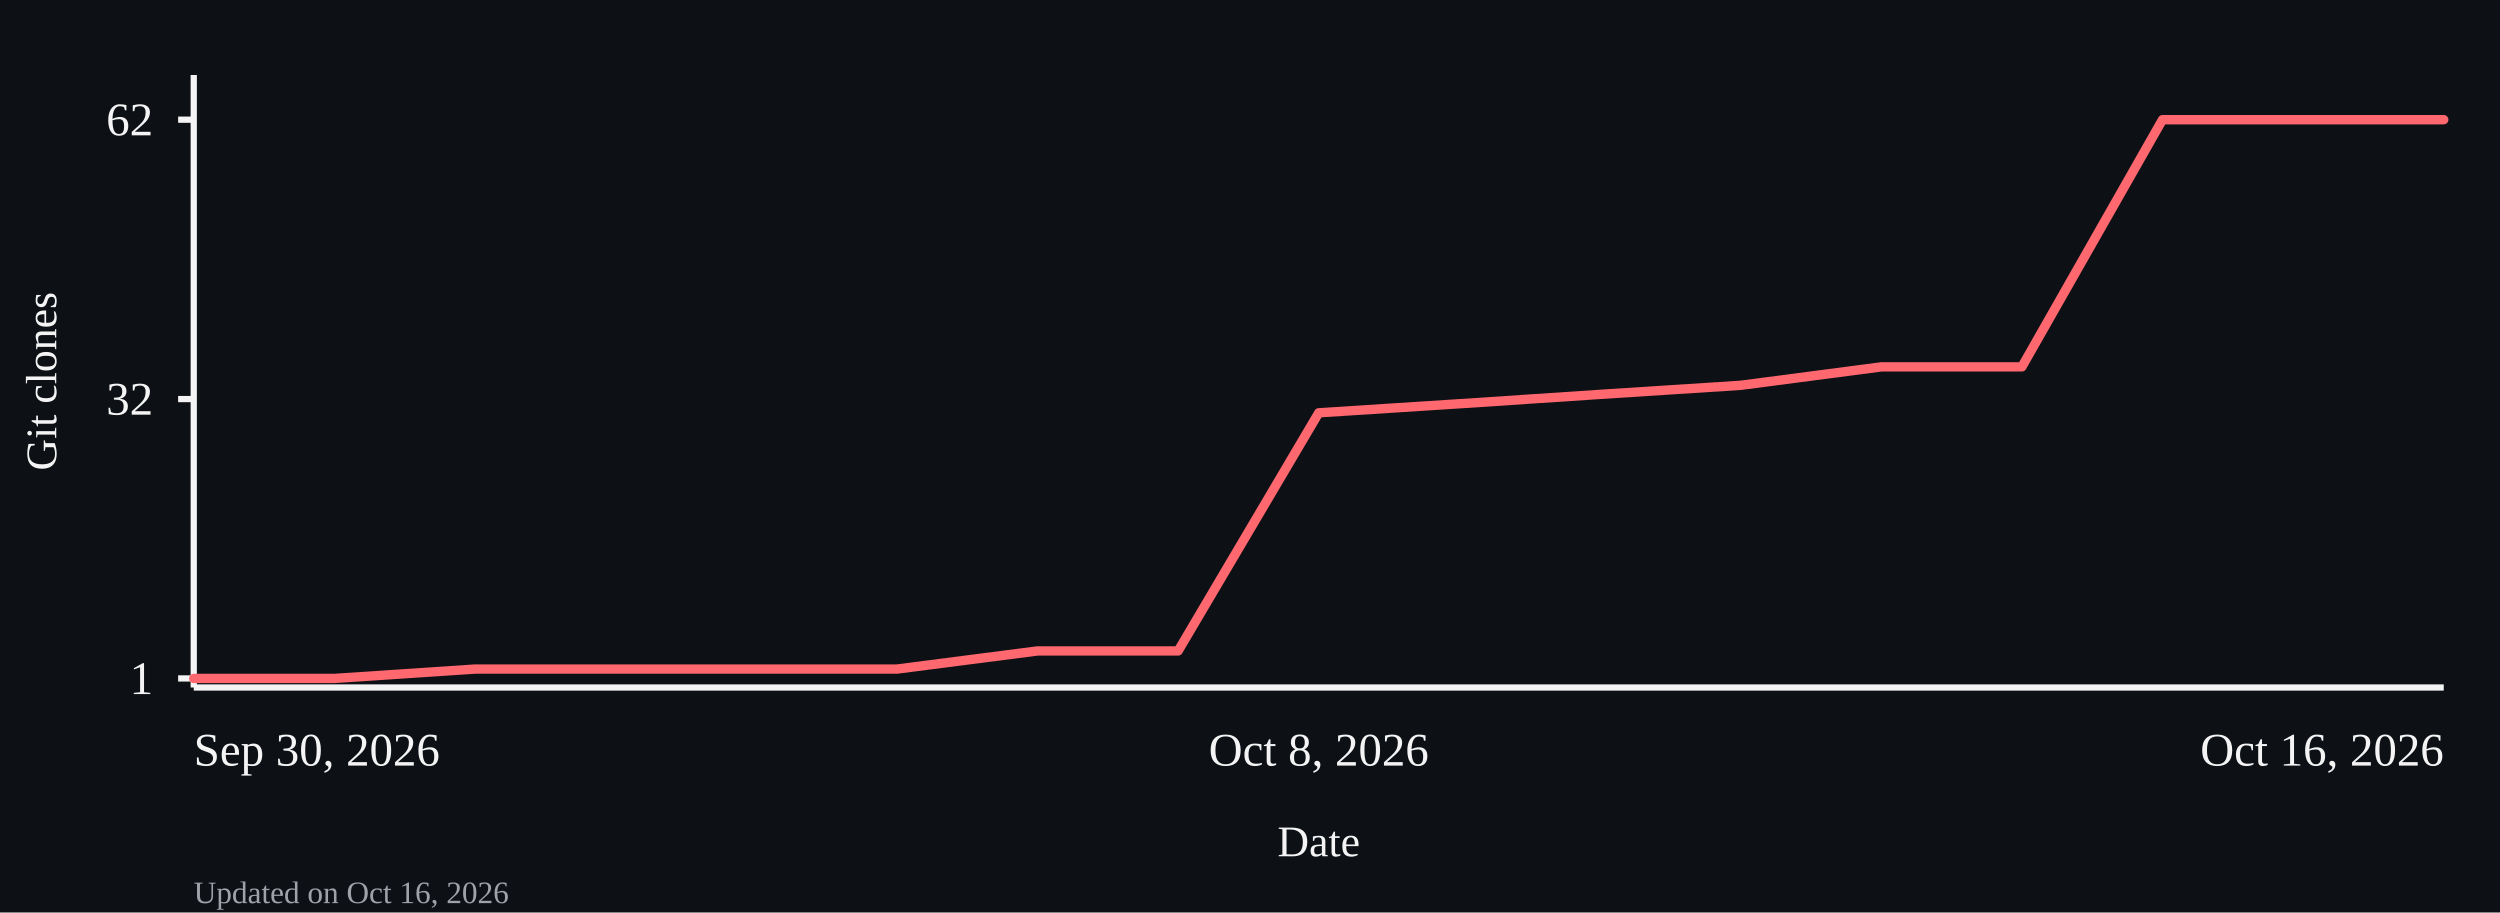
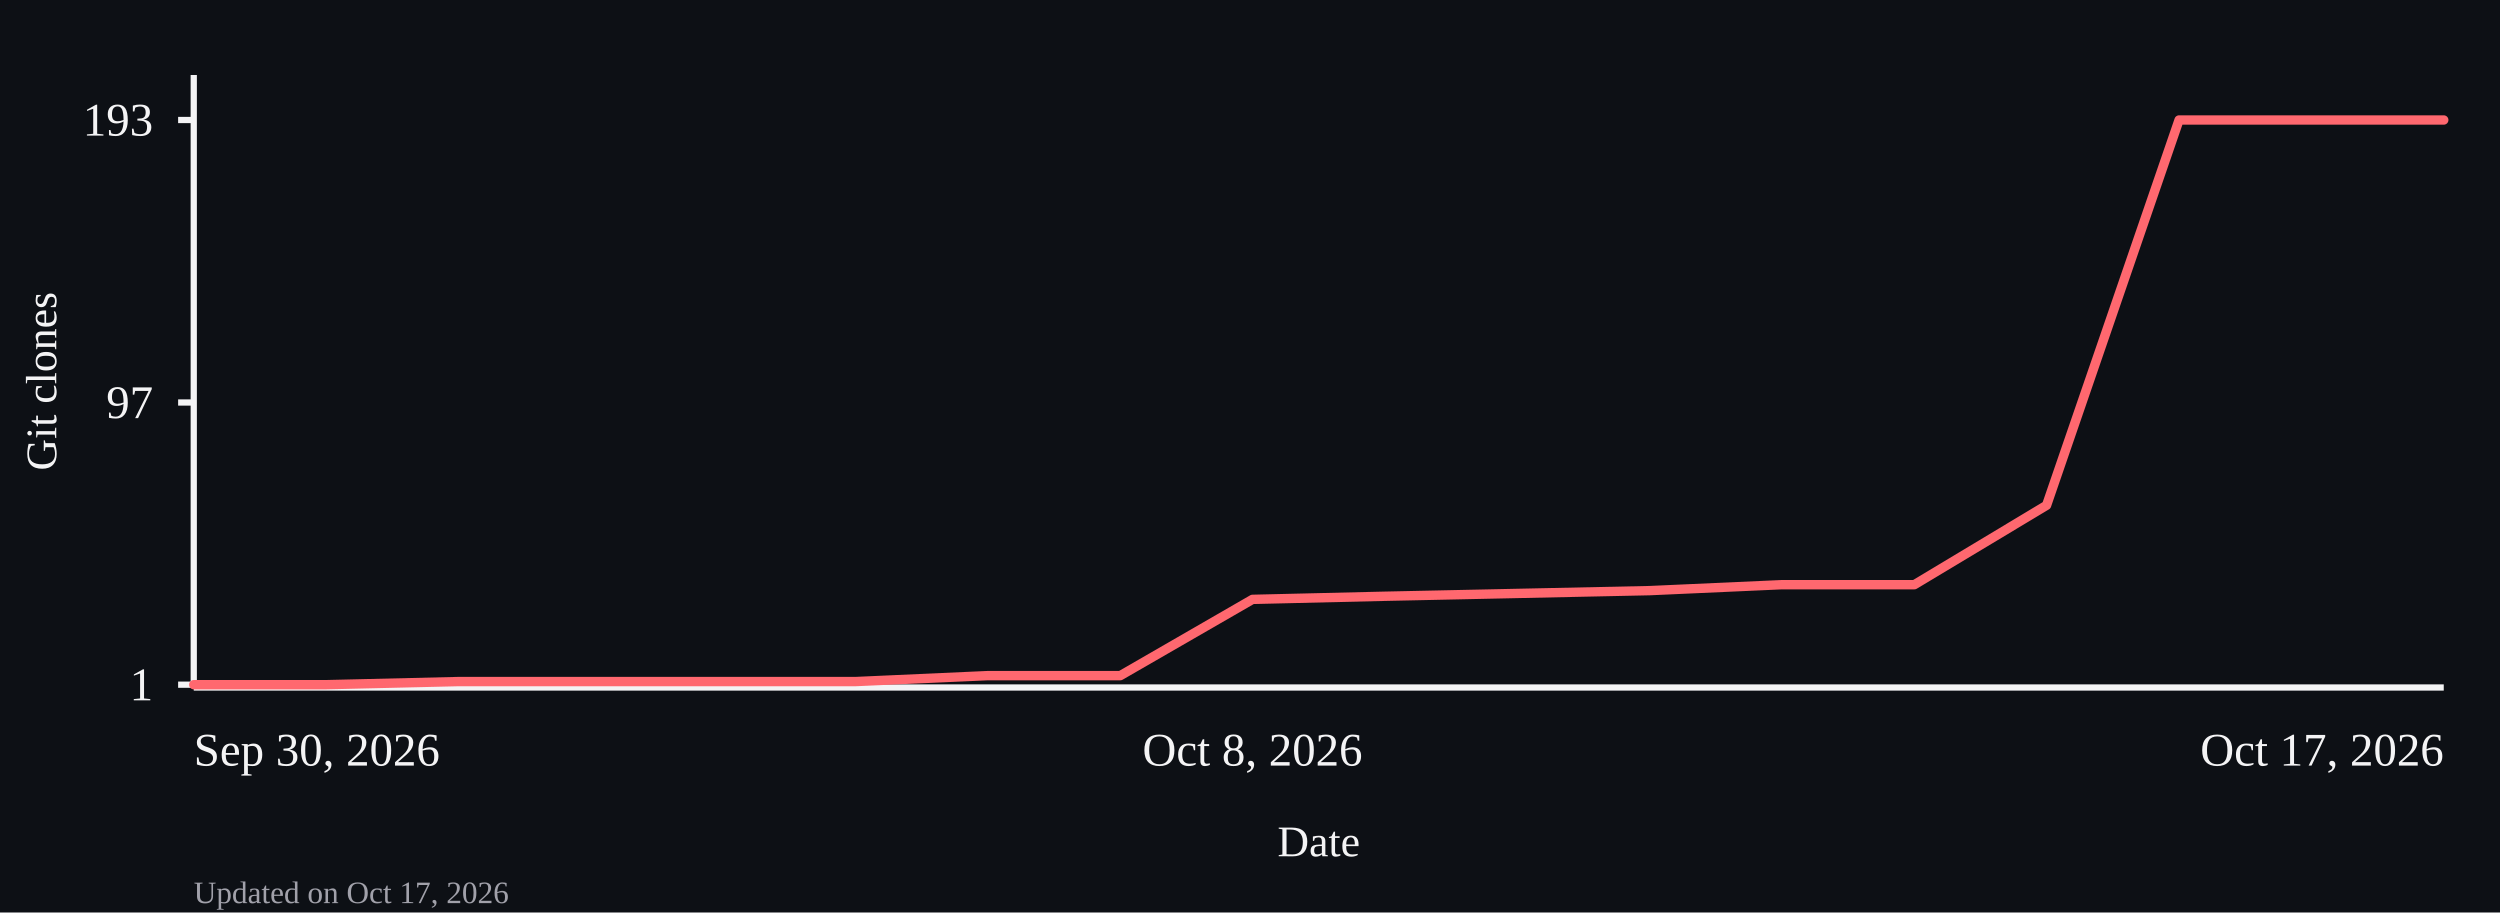
<svg xmlns="http://www.w3.org/2000/svg" width="800" height="292" viewBox="0 0 800 292" role="img" aria-labelledby="title desc">
  <rect width="800" height="292" fill="#0d1015" />
-   <line x1="57" y1="38.3" x2="62" y2="38.3" stroke="#f4f4f5" stroke-width="2" />
-   <text x="49" y="43.3" text-anchor="end" fill="#f4f4f5" font-size="15">62</text>
-   <line x1="57" y1="127.7" x2="62" y2="127.7" stroke="#f4f4f5" stroke-width="2" />
-   <text x="49" y="132.7" text-anchor="end" fill="#f4f4f5" font-size="15">32</text>
-   <line x1="57" y1="217.1" x2="62" y2="217.1" stroke="#f4f4f5" stroke-width="2" />
-   <text x="49" y="222.1" text-anchor="end" fill="#f4f4f5" font-size="15">1</text>
+   <line x1="57" y1="38.4" x2="62" y2="38.4" stroke="#f4f4f5" stroke-width="2" />
+   <text x="49" y="43.4" text-anchor="end" fill="#f4f4f5" font-size="15">193</text>
+   <line x1="57" y1="128.8" x2="62" y2="128.8" stroke="#f4f4f5" stroke-width="2" />
+   <text x="49" y="133.8" text-anchor="end" fill="#f4f4f5" font-size="15">97</text>
+   <line x1="57" y1="219.1" x2="62" y2="219.1" stroke="#f4f4f5" stroke-width="2" />
+   <text x="49" y="224.1" text-anchor="end" fill="#f4f4f5" font-size="15">1</text>
  <line x1="62" y1="24" x2="62" y2="220" stroke="#f4f4f5" stroke-width="2" />
  <line x1="62" y1="220" x2="782" y2="220" stroke="#f4f4f5" stroke-width="2" />
-   <path d="M62.0 217.1 L107.0 217.1 L152.0 214.1 L197.0 214.1 L242.0 214.1 L287.0 214.1 L332.0 208.3 L377.0 208.3 L422.0 132.1 L467.0 129.2 L512.0 126.2 L557.0 123.3 L602.0 117.4 L647.0 117.4 L692.0 38.3 L737.0 38.3 L782.0 38.3" fill="none" stroke="#ff686f" stroke-width="3" stroke-linecap="round" stroke-linejoin="round" />
+   <path d="M62.0 219.1 L104.4 219.1 L146.7 218.1 L189.1 218.1 L231.4 218.1 L273.8 218.1 L316.1 216.2 L358.5 216.2 L400.8 191.8 L443.2 190.8 L485.5 189.9 L527.9 189.0 L570.2 187.1 L612.6 187.1 L654.9 161.7 L697.3 38.4 L739.6 38.4 L782.0 38.4" fill="none" stroke="#ff686f" stroke-width="3" stroke-linecap="round" stroke-linejoin="round" />
  <text x="62.0" y="245" text-anchor="start" fill="#f4f4f5" font-size="15">Sep 30, 2026</text>
-   <text x="422.0" y="245" text-anchor="middle" fill="#f4f4f5" font-size="15">Oct 8, 2026</text>
-   <text x="782.0" y="245" text-anchor="end" fill="#f4f4f5" font-size="15">Oct 16, 2026</text>
+   <text x="400.8" y="245" text-anchor="middle" fill="#f4f4f5" font-size="15">Oct 8, 2026</text>
+   <text x="782.0" y="245" text-anchor="end" fill="#f4f4f5" font-size="15">Oct 17, 2026</text>
  <text x="422.0" y="274" text-anchor="middle" fill="#f4f4f5" font-size="14">Date</text>
  <text x="18" y="122.0" transform="rotate(-90 18 122.0)" text-anchor="middle" fill="#f4f4f5" font-size="14">Git clones</text>
-   <text x="62" y="289" fill="#a1a1aa" font-size="10">Updated on Oct 16, 2026</text>
+   <text x="62" y="289" fill="#a1a1aa" font-size="10">Updated on Oct 17, 2026</text>
</svg>
